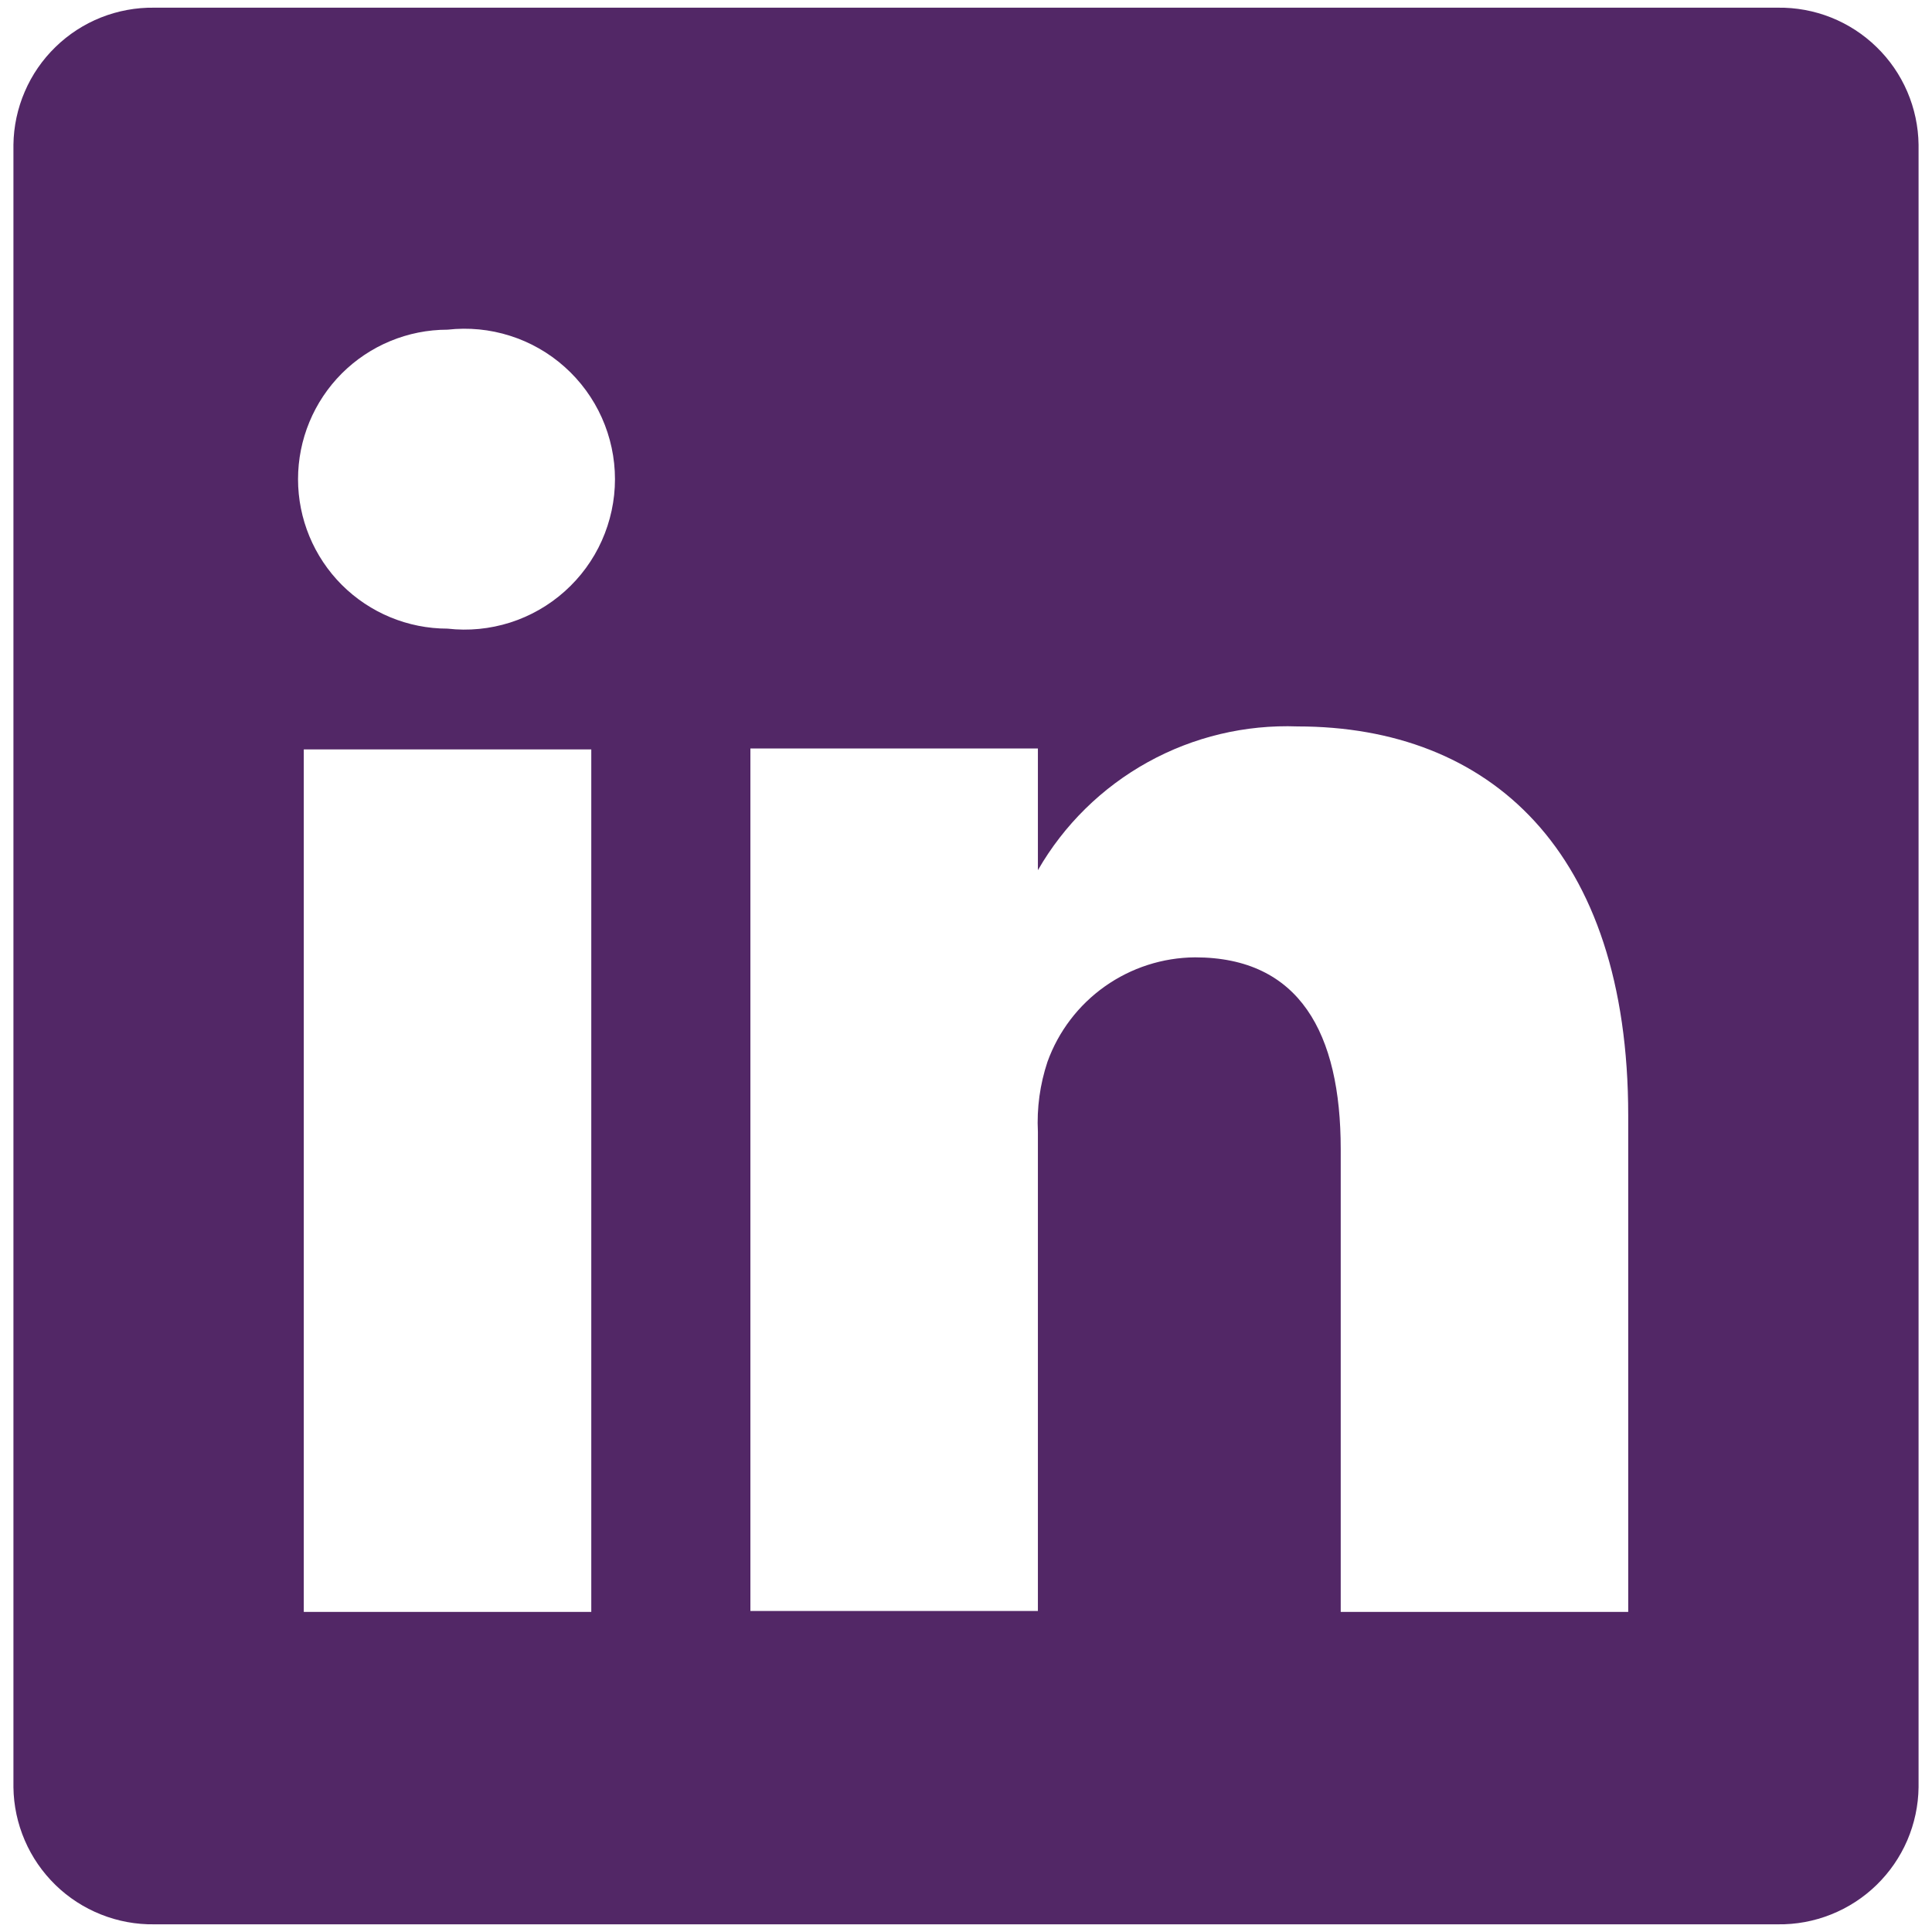
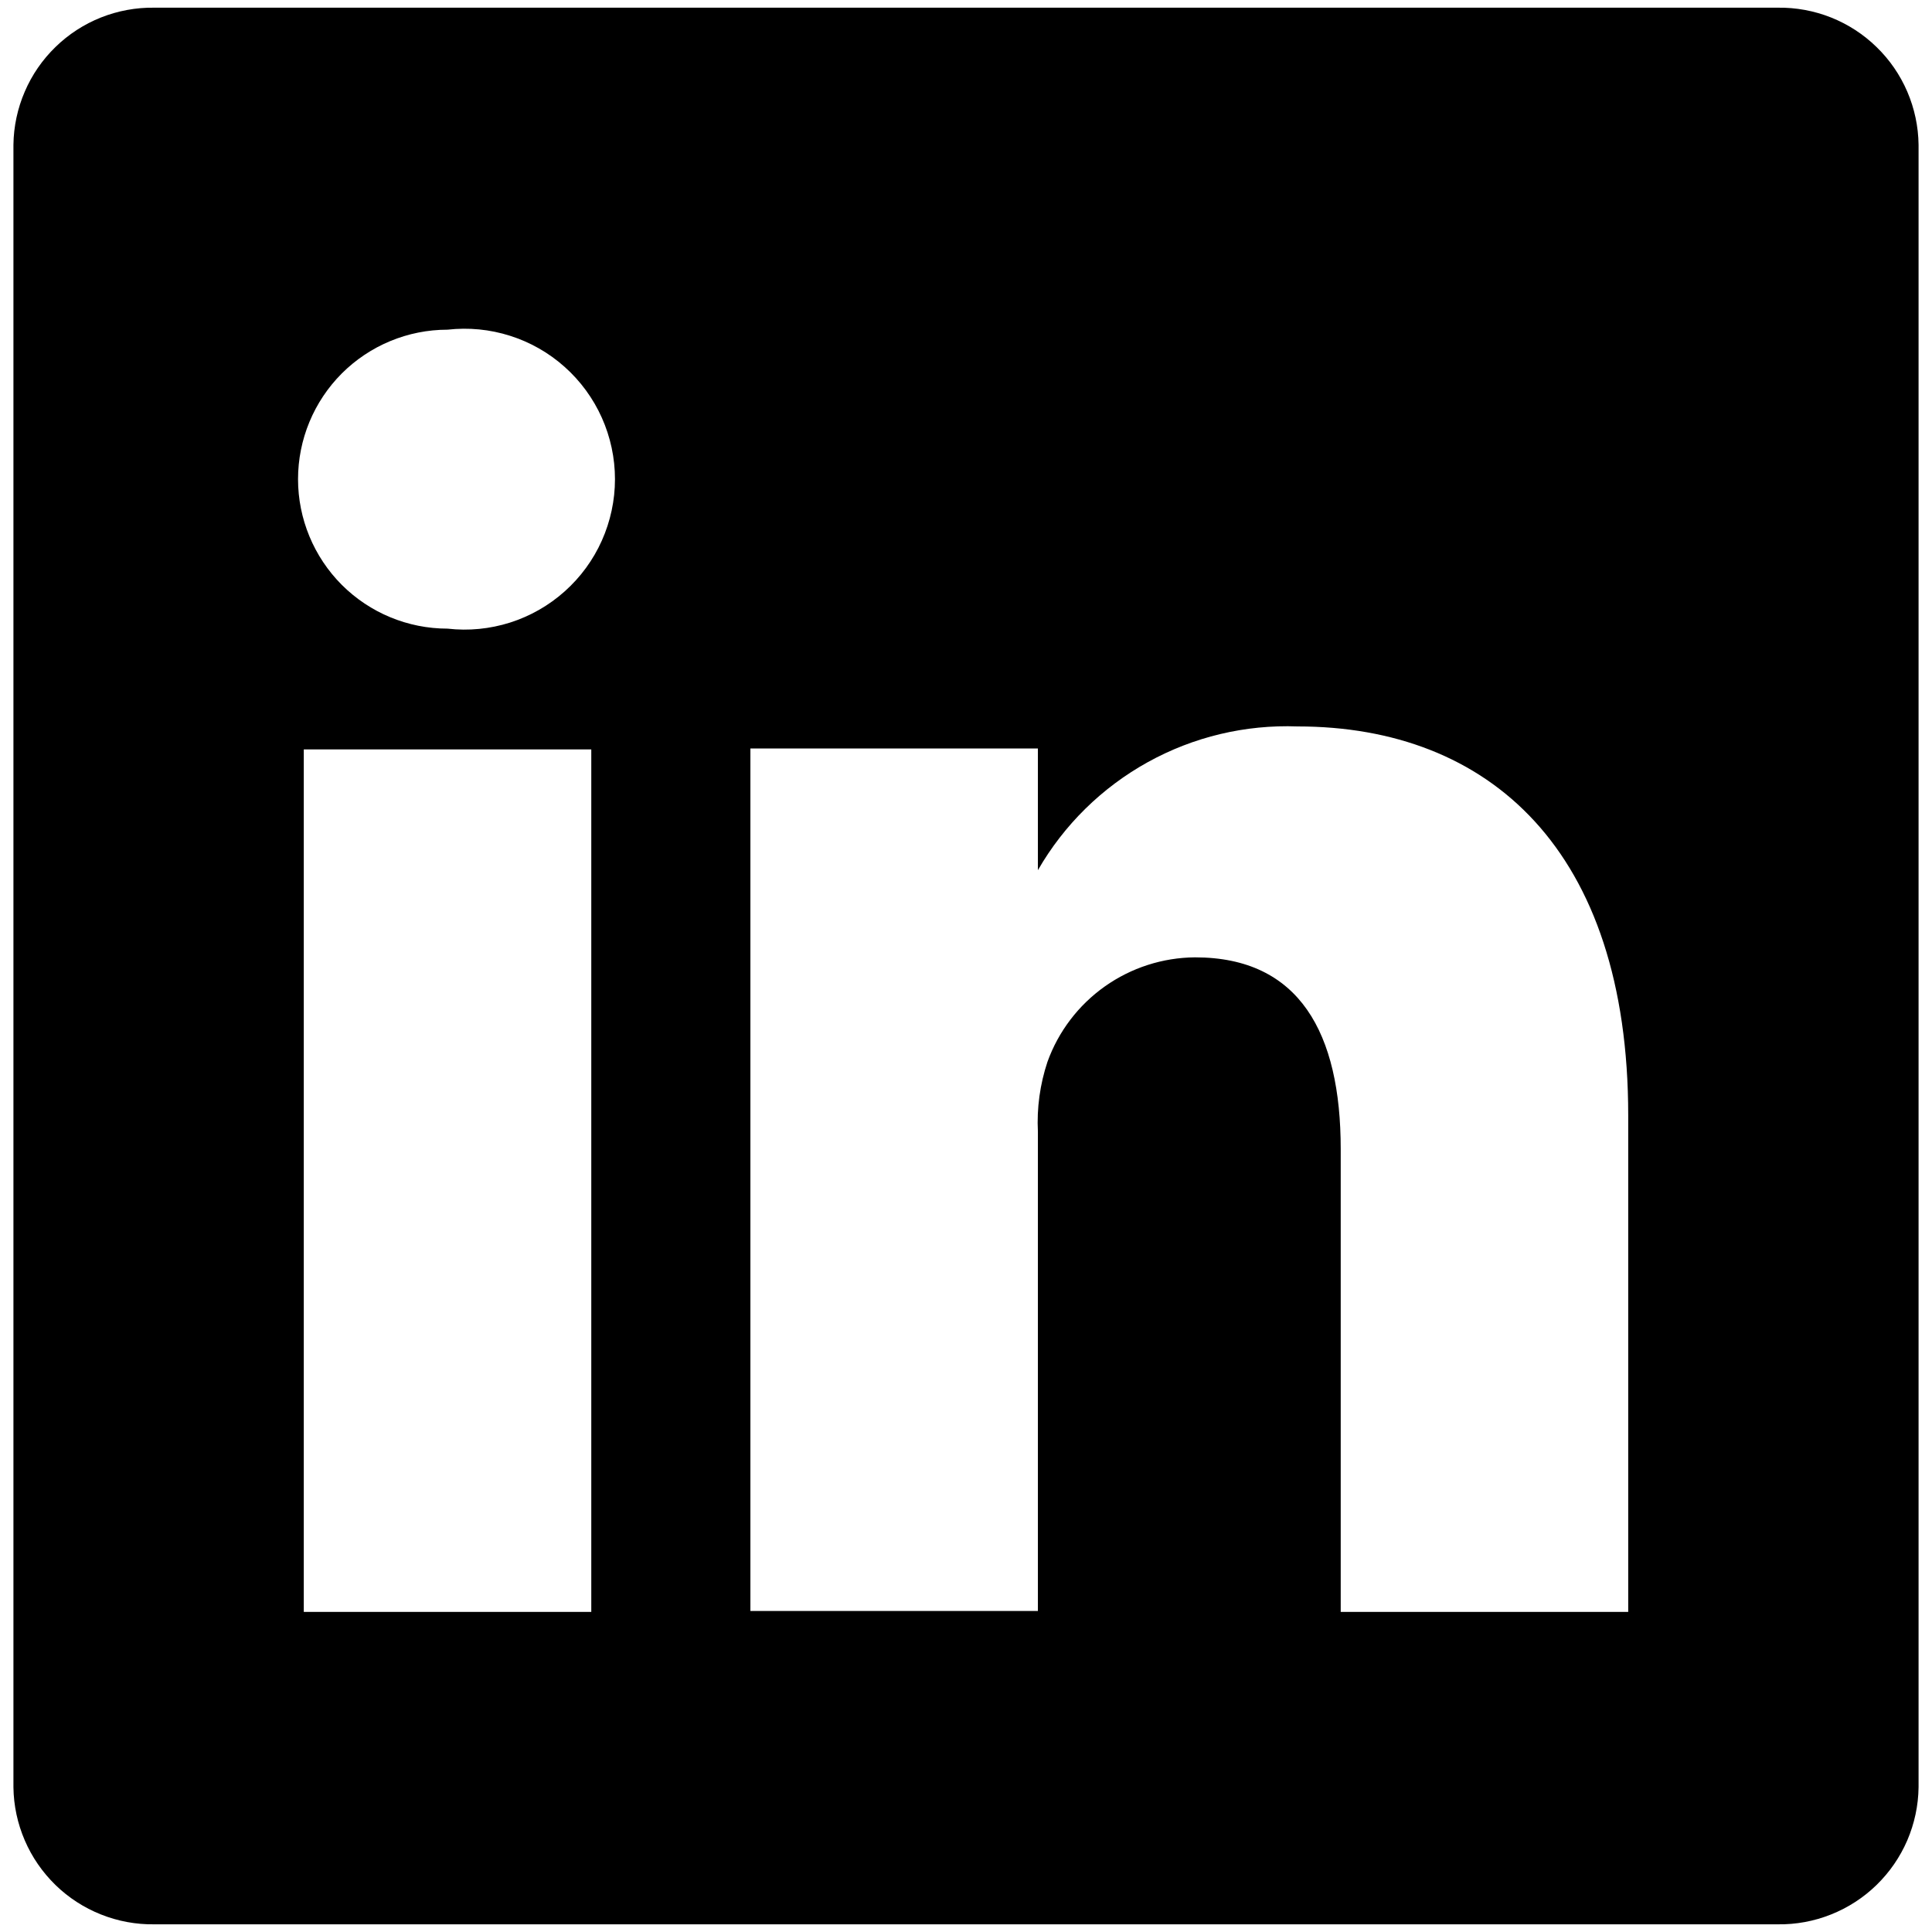
<svg xmlns="http://www.w3.org/2000/svg" width="42" height="42" viewBox="0 0 42 42" fill="none">
-   <path d="M38.646 0.167H3.354C2.958 0.161 2.564 0.234 2.195 0.38C1.826 0.527 1.49 0.745 1.206 1.022C0.922 1.298 0.694 1.628 0.538 1.993C0.381 2.357 0.297 2.749 0.292 3.146V38.854C0.297 39.251 0.381 39.642 0.538 40.007C0.694 40.371 0.922 40.701 1.206 40.978C1.49 41.255 1.826 41.472 2.195 41.619C2.564 41.766 2.958 41.839 3.354 41.833H38.646C39.043 41.839 39.437 41.766 39.805 41.619C40.174 41.472 40.51 41.255 40.794 40.978C41.079 40.701 41.306 40.371 41.463 40.007C41.619 39.642 41.703 39.251 41.708 38.854V3.146C41.703 2.749 41.619 2.357 41.463 1.993C41.306 1.628 41.079 1.298 40.794 1.022C40.51 0.745 40.174 0.527 39.805 0.38C39.437 0.234 39.043 0.161 38.646 0.167ZM12.854 35.041H6.604V16.291H12.854V35.041ZM9.729 13.666C8.867 13.666 8.041 13.324 7.431 12.715C6.822 12.105 6.479 11.278 6.479 10.417C6.479 9.555 6.822 8.728 7.431 8.118C8.041 7.509 8.867 7.167 9.729 7.167C10.187 7.115 10.65 7.16 11.089 7.3C11.528 7.439 11.933 7.67 12.276 7.977C12.62 8.284 12.895 8.66 13.083 9.08C13.271 9.5 13.369 9.956 13.369 10.417C13.369 10.877 13.271 11.333 13.083 11.753C12.895 12.174 12.62 12.549 12.276 12.856C11.933 13.163 11.528 13.394 11.089 13.534C10.65 13.673 10.187 13.719 9.729 13.666ZM35.396 35.041H29.146V24.979C29.146 22.458 28.25 20.812 25.979 20.812C25.276 20.817 24.592 21.038 24.018 21.444C23.445 21.85 23.009 22.422 22.771 23.083C22.608 23.573 22.537 24.089 22.563 24.604V35.021H16.313C16.313 35.021 16.313 17.979 16.313 16.271H22.563V18.917C23.13 17.931 23.956 17.12 24.951 16.569C25.946 16.018 27.072 15.75 28.208 15.792C32.375 15.792 35.396 18.479 35.396 24.25V35.041Z" fill="#522766" />
+   <path d="M38.646 0.167H3.354C2.958 0.161 2.564 0.234 2.195 0.38C1.826 0.527 1.49 0.745 1.206 1.022C0.922 1.298 0.694 1.628 0.538 1.993C0.381 2.357 0.297 2.749 0.292 3.146V38.854C0.297 39.251 0.381 39.642 0.538 40.007C0.694 40.371 0.922 40.701 1.206 40.978C1.49 41.255 1.826 41.472 2.195 41.619C2.564 41.766 2.958 41.839 3.354 41.833H38.646C39.043 41.839 39.437 41.766 39.805 41.619C40.174 41.472 40.51 41.255 40.794 40.978C41.079 40.701 41.306 40.371 41.463 40.007C41.619 39.642 41.703 39.251 41.708 38.854V3.146C41.703 2.749 41.619 2.357 41.463 1.993C41.306 1.628 41.079 1.298 40.794 1.022C40.51 0.745 40.174 0.527 39.805 0.38C39.437 0.234 39.043 0.161 38.646 0.167ZM12.854 35.041H6.604V16.291H12.854V35.041ZM9.729 13.666C8.867 13.666 8.041 13.324 7.431 12.715C6.822 12.105 6.479 11.278 6.479 10.417C6.479 9.555 6.822 8.728 7.431 8.118C8.041 7.509 8.867 7.167 9.729 7.167C10.187 7.115 10.65 7.16 11.089 7.3C11.528 7.439 11.933 7.67 12.276 7.977C12.62 8.284 12.895 8.66 13.083 9.08C13.271 9.5 13.369 9.956 13.369 10.417C13.369 10.877 13.271 11.333 13.083 11.753C12.895 12.174 12.62 12.549 12.276 12.856C11.933 13.163 11.528 13.394 11.089 13.534C10.65 13.673 10.187 13.719 9.729 13.666ZM35.396 35.041H29.146V24.979C29.146 22.458 28.25 20.812 25.979 20.812C25.276 20.817 24.592 21.038 24.018 21.444C23.445 21.85 23.009 22.422 22.771 23.083C22.608 23.573 22.537 24.089 22.563 24.604V35.021H16.313C16.313 35.021 16.313 17.979 16.313 16.271H22.563V18.917C23.13 17.931 23.956 17.12 24.951 16.569C25.946 16.018 27.072 15.75 28.208 15.792C32.375 15.792 35.396 18.479 35.396 24.25V35.041Z" fill="currentColor" />
</svg>
